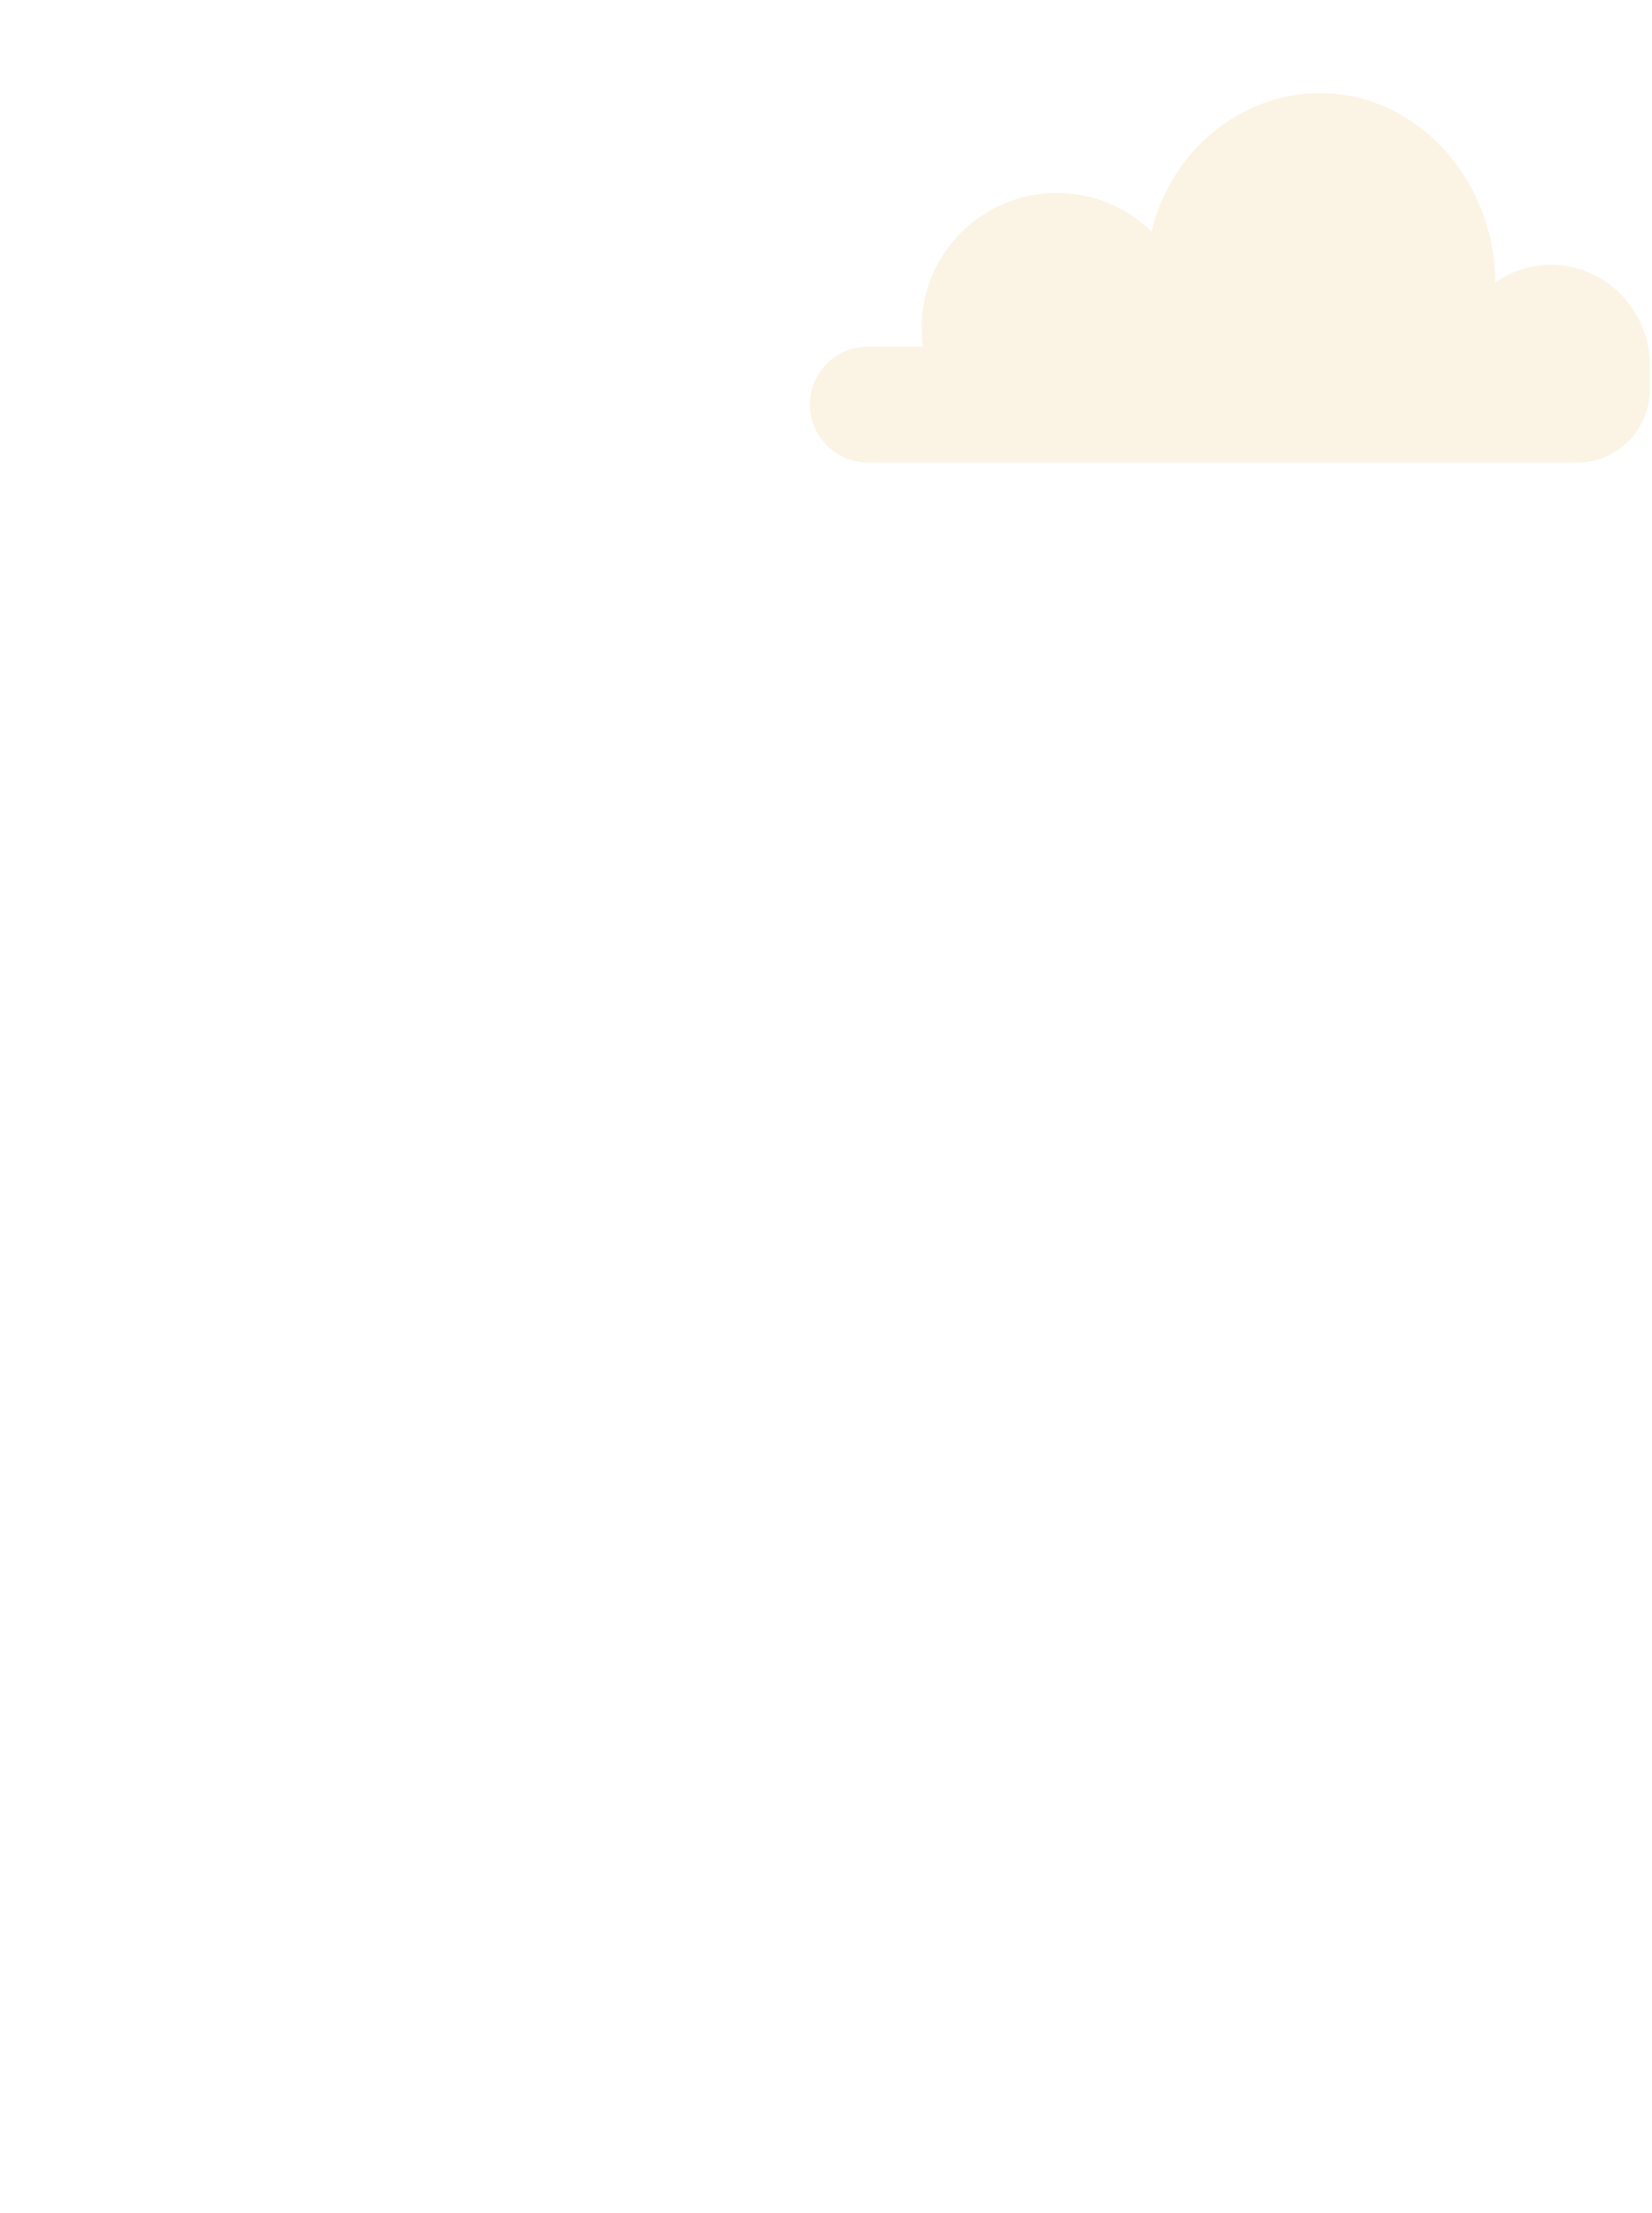
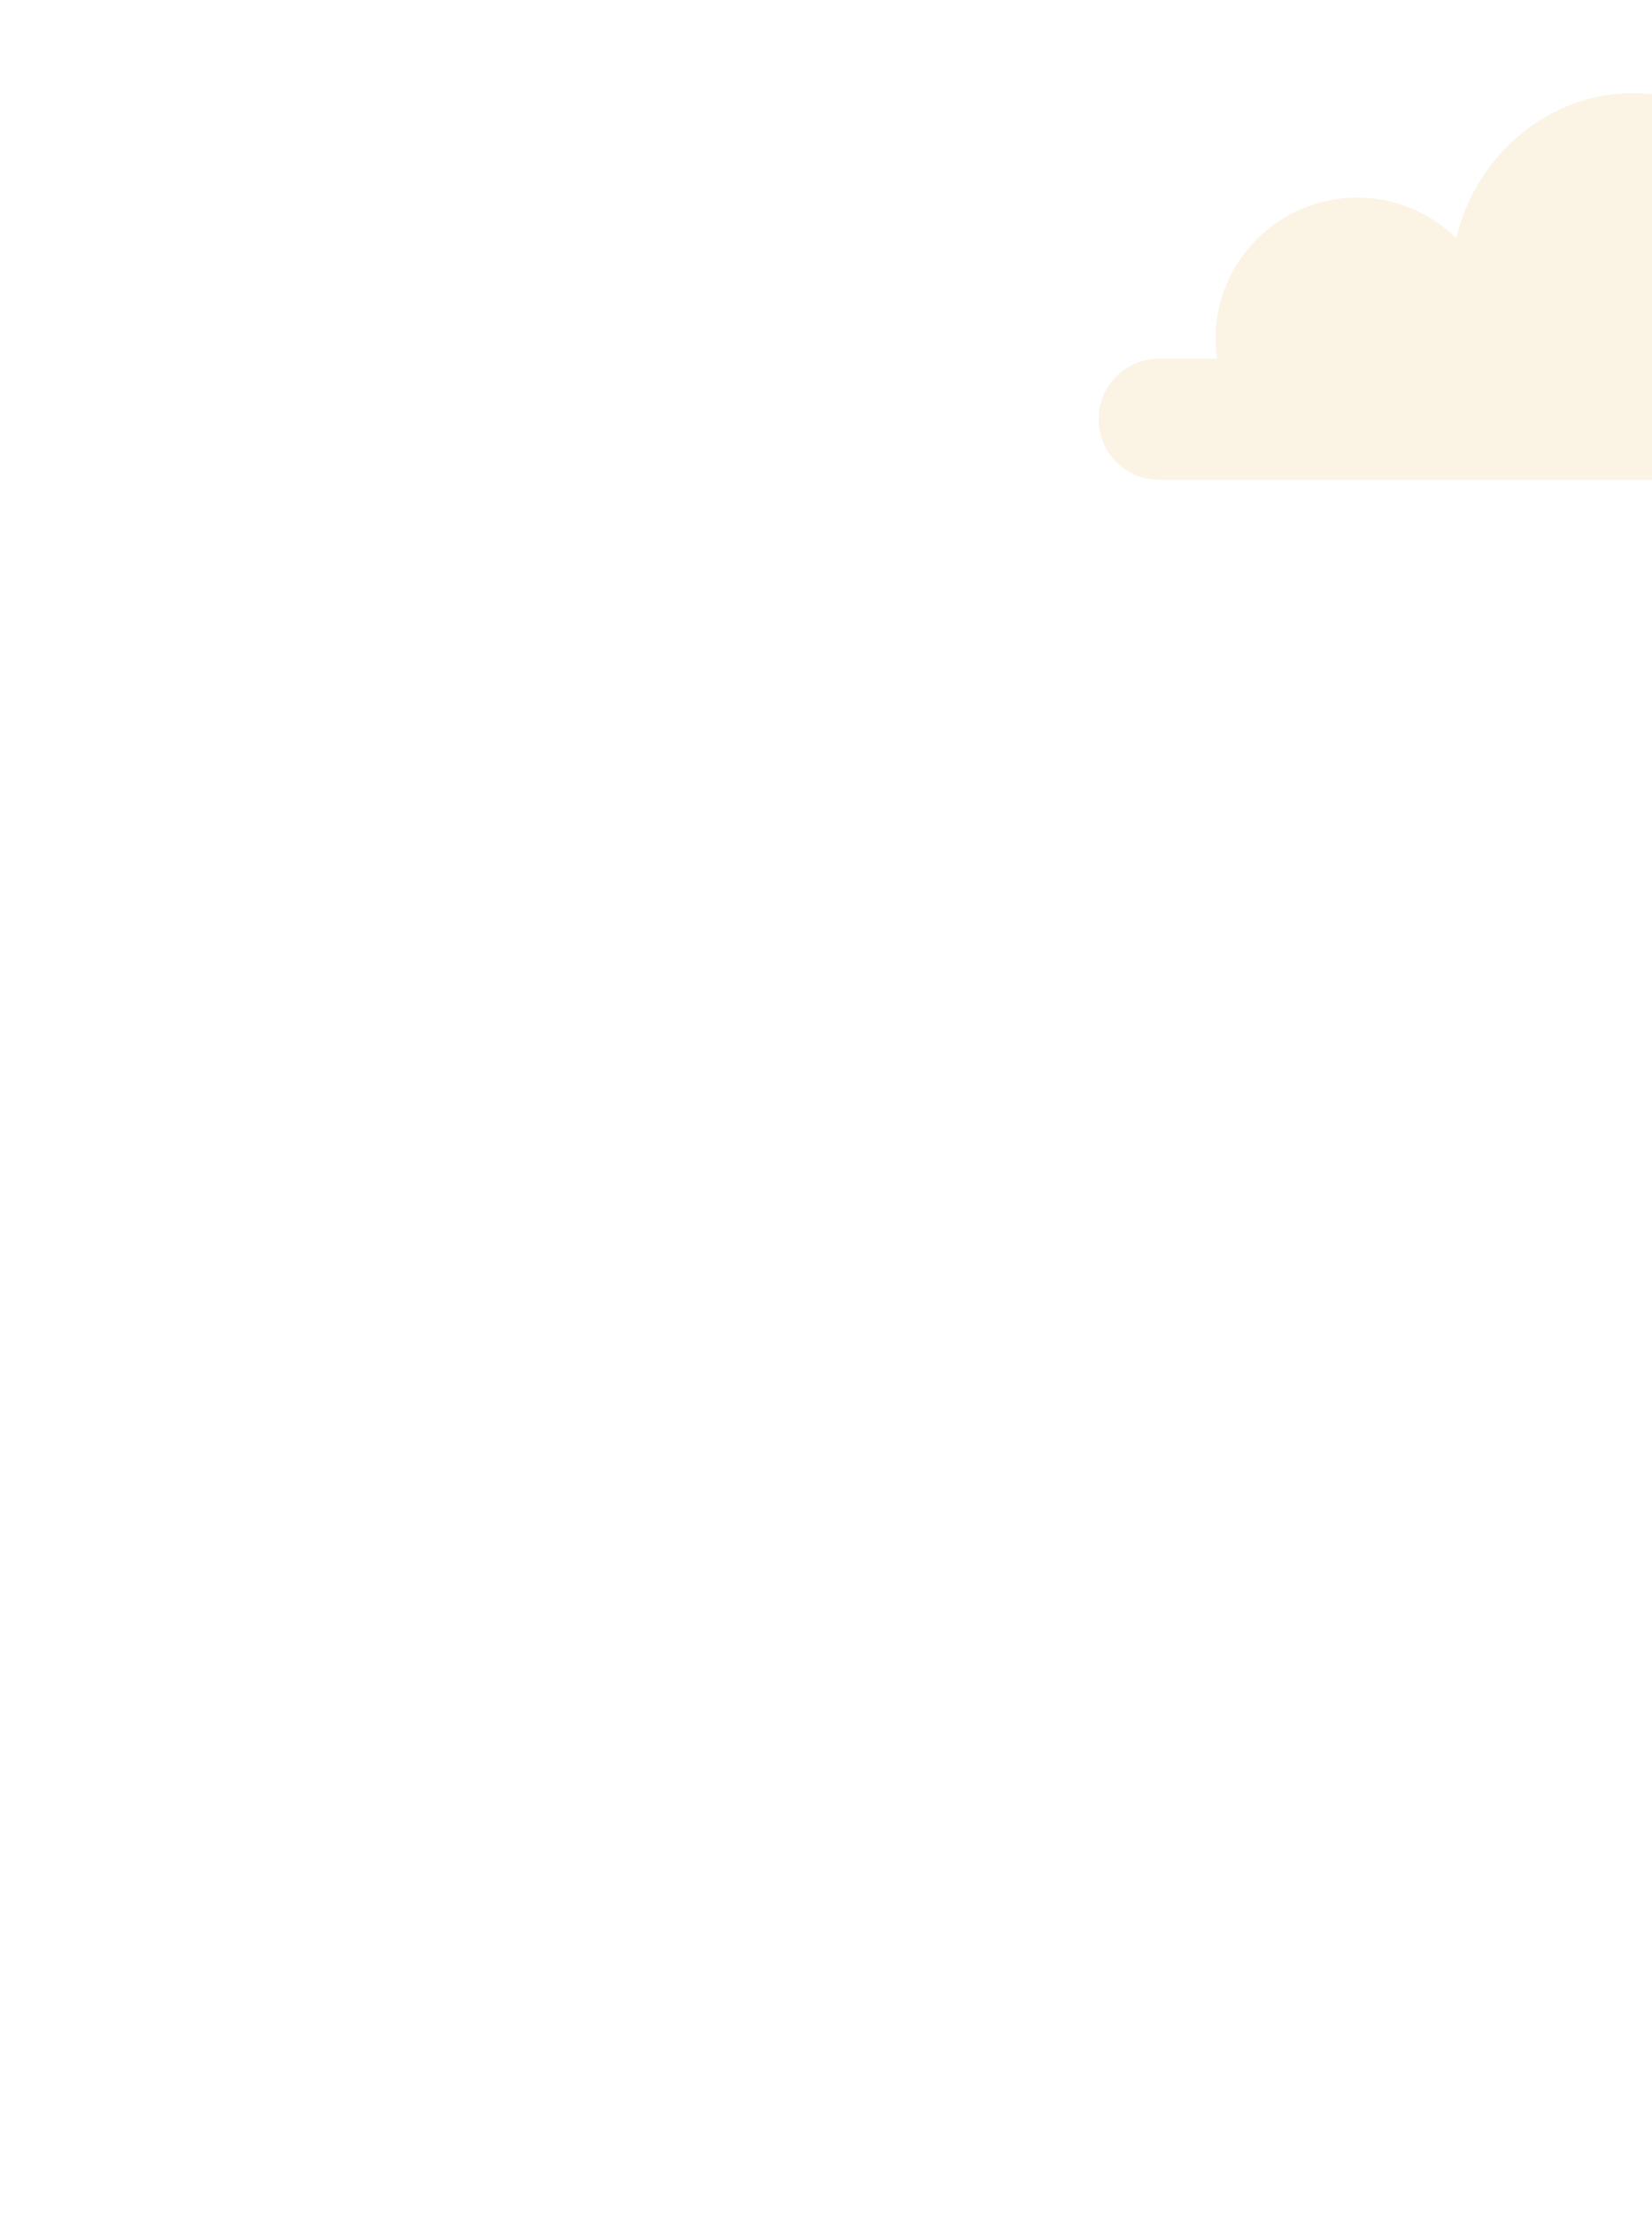
- <svg xmlns="http://www.w3.org/2000/svg" width="412" height="552" viewBox="0 0 412 552" fill="none">
-   <g transform="translate(202 23.231) scale(0.955)">
+ <svg xmlns="http://www.w3.org/2000/svg" width="412" height="552" viewBox="0 0 412 552" fill="none" overflow="visible">
+   <g transform="translate(274 23.231)">
    <path d="M29.169 61.271C29.169 41.832 44.974 26.073 64.473 26.073C74.088 26.073 82.817 29.911 89.184 36.136C94.26 15.352 112.112 0 133.359 0C158.555 0 178.971 22.816 178.971 49.455C183.125 46.542 188.181 44.834 193.638 44.834C207.821 44.834 219.319 56.771 219.319 71.029V77.452C219.319 87.955 210.853 96.469 200.399 96.469H107.222H63.236H15.167C6.792 96.469 0 89.698 0 81.345C0 72.993 6.792 66.222 15.167 66.222H29.515C29.287 64.604 29.169 62.951 29.169 61.271Z" fill="#FBF3E4" />
  </g>
</svg>
